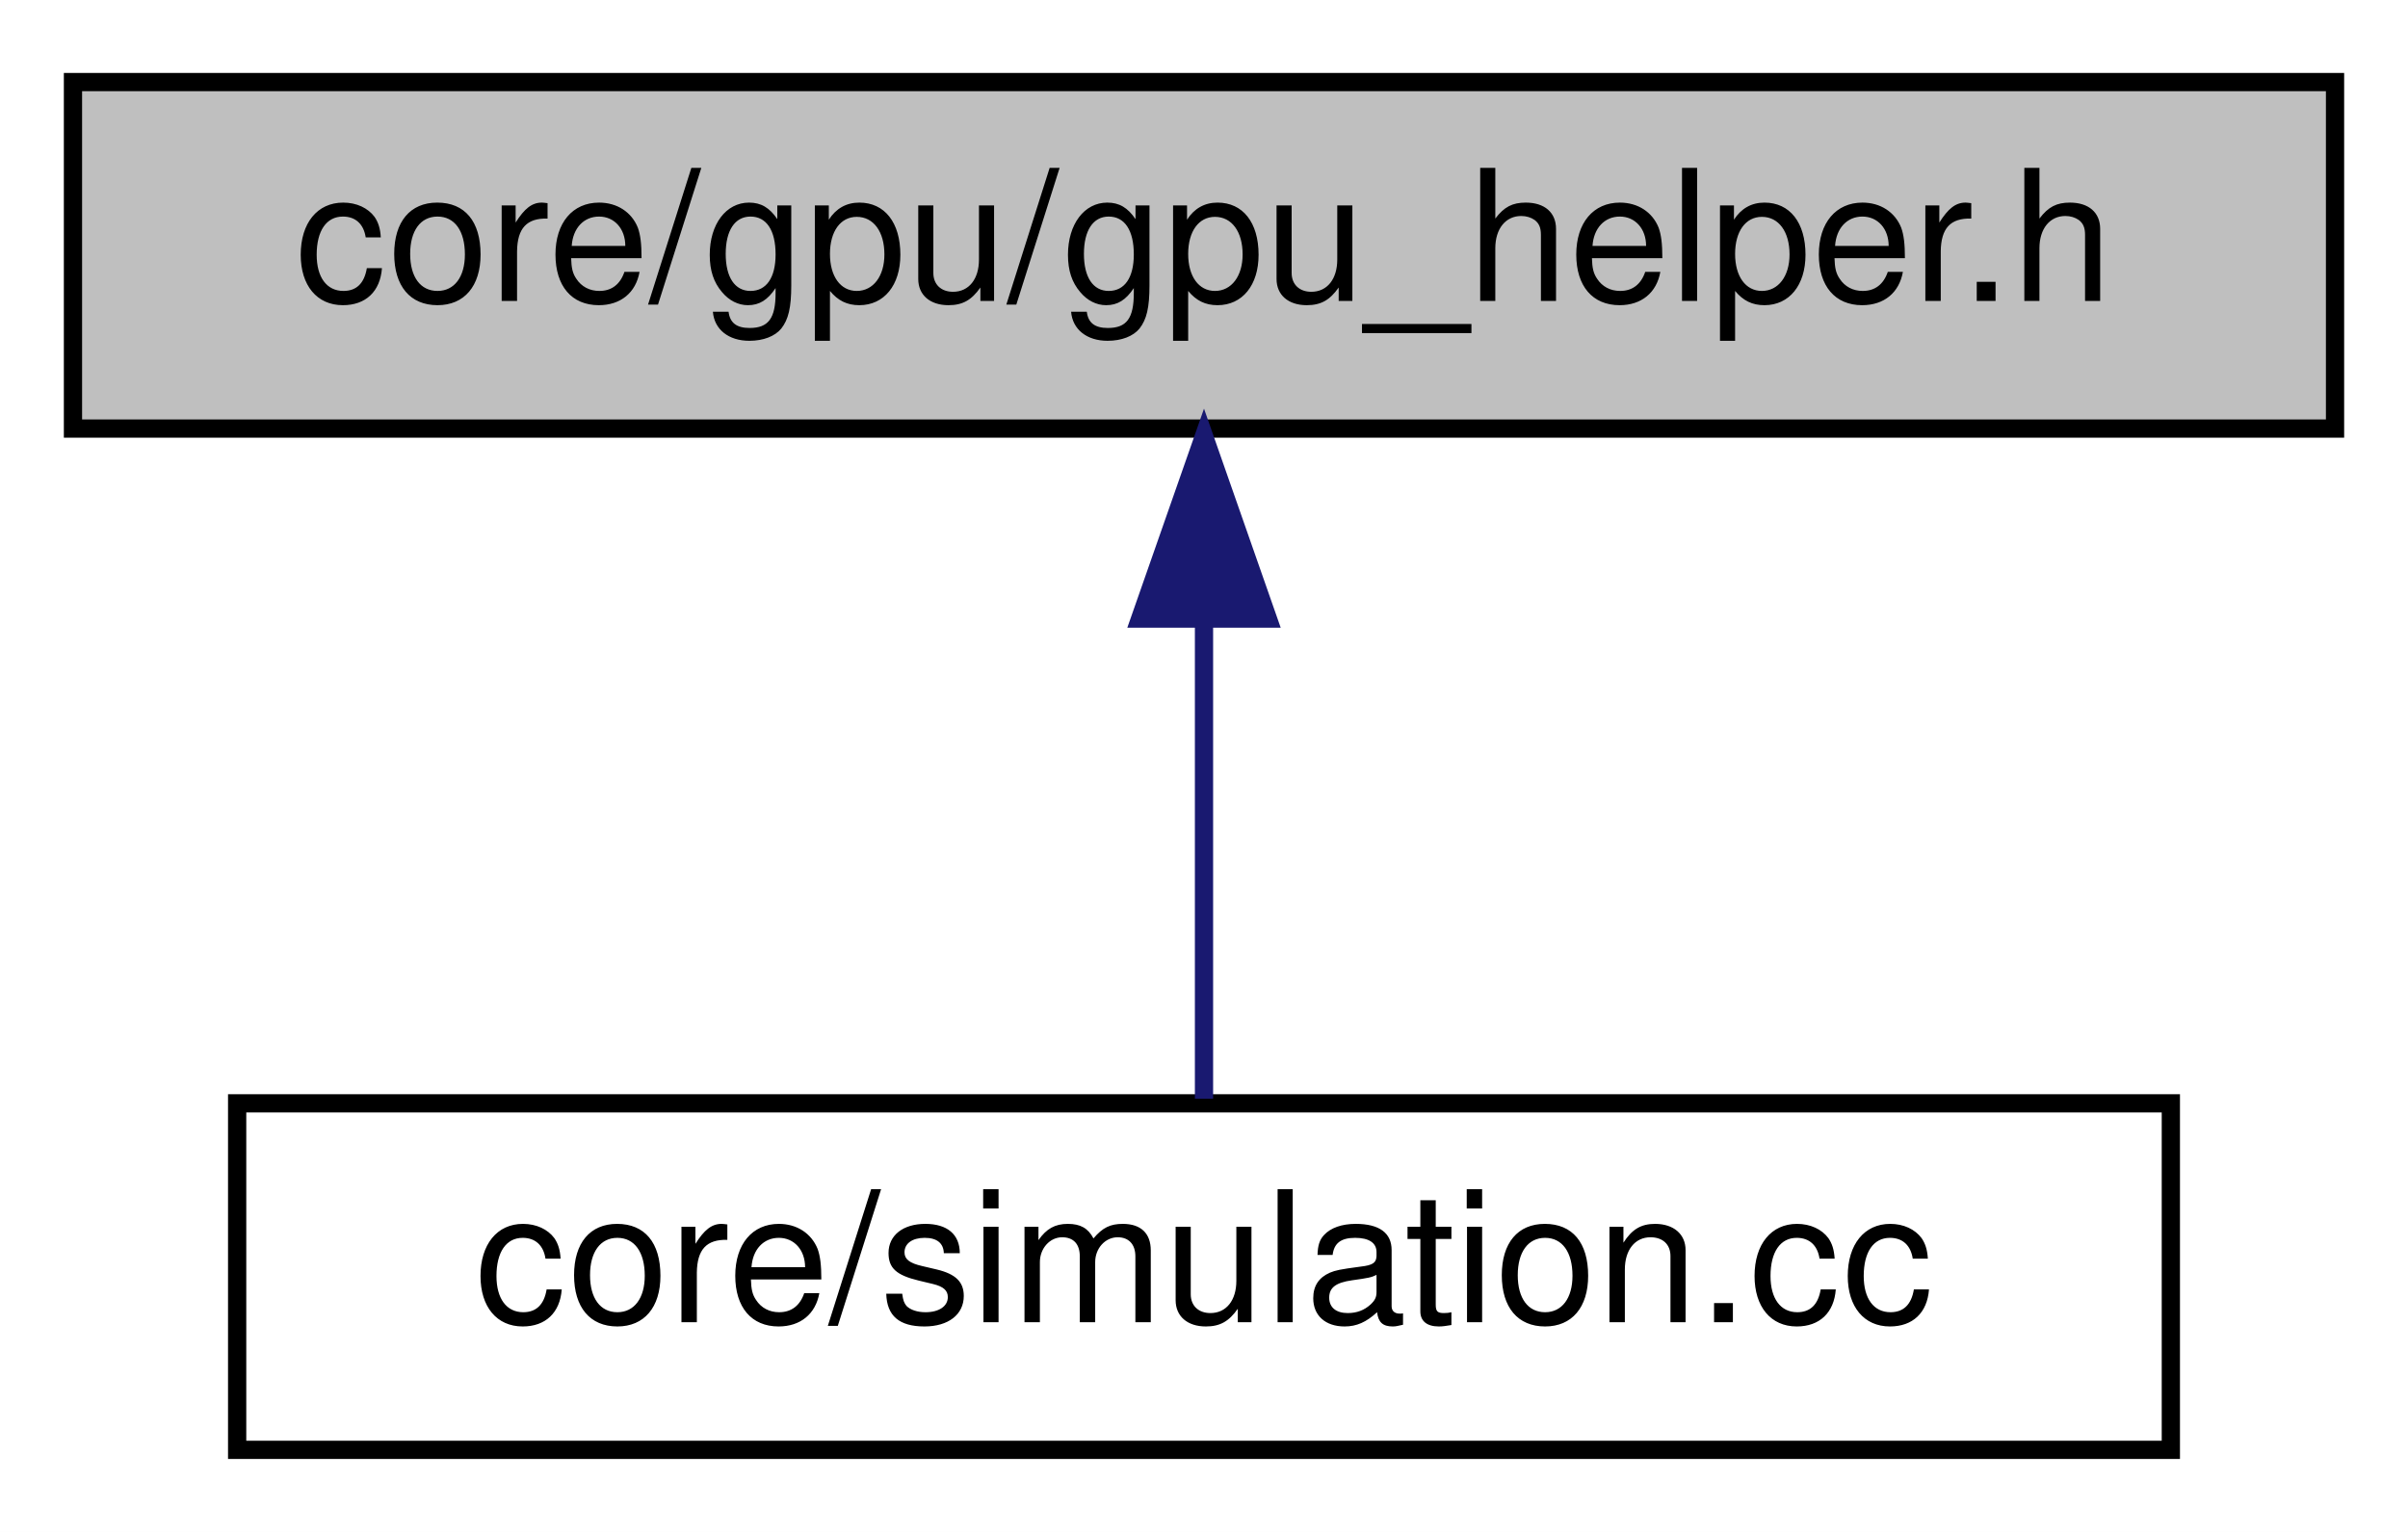
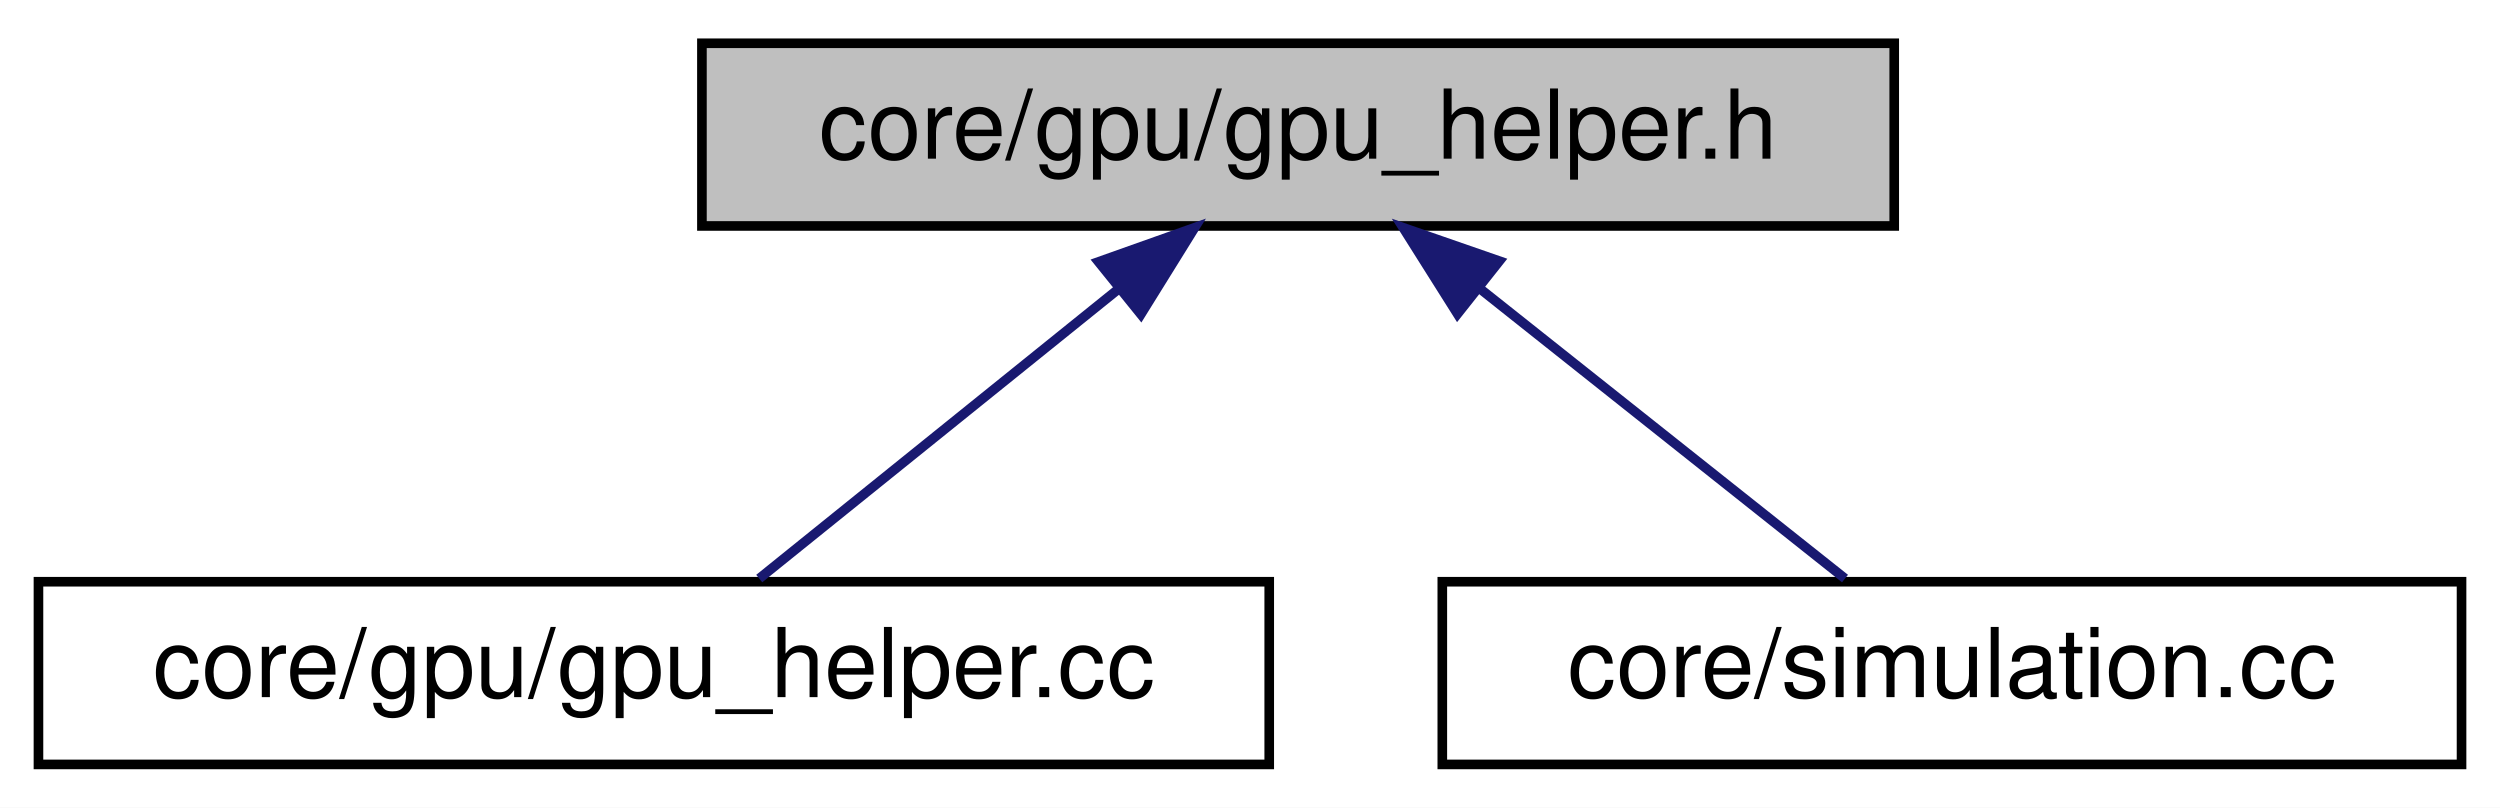
- <svg xmlns="http://www.w3.org/2000/svg" xmlns:xlink="http://www.w3.org/1999/xlink" width="132pt" height="84pt" viewBox="0.00 0.00 132.00 84.00">
+ <svg xmlns="http://www.w3.org/2000/svg" xmlns:xlink="http://www.w3.org/1999/xlink" width="260pt" height="84pt" viewBox="0.00 0.00 260.00 84.00">
  <g id="graph0" class="graph" transform="scale(1 1) rotate(0) translate(4 80)">
-     <polygon fill="white" stroke="transparent" points="-4,4 -4,-80 128,-80 128,4 -4,4" />
+     <polygon fill="white" stroke="transparent" points="-4,4 -4,-80 256,-80 256,4 -4,4" />
    <g id="node1" class="node">
      <g id="a_node1">
        <a xlink:title=" ">
-           <polygon fill="#bfbfbf" stroke="black" points="0,-56.5 0,-75.5 124,-75.5 124,-56.5 0,-56.5" />
-           <text text-anchor="middle" x="62" y="-63.5" font-family="Helvetica,sans-Serif" font-size="10.00">core/gpu/gpu_helper.h</text>
+           <polygon fill="#bfbfbf" stroke="black" points="69,-56.5 69,-75.5 193,-75.5 193,-56.5 69,-56.5" />
+           <text text-anchor="middle" x="131" y="-63.5" font-family="Helvetica,sans-Serif" font-size="10.00">core/gpu/gpu_helper.h</text>
        </a>
      </g>
    </g>
    <g id="node2" class="node">
      <g id="a_node2">
-         <a xlink:href="simulation_8cc.html" target="_top" xlink:title=" ">
-           <polygon fill="white" stroke="black" points="9,-0.5 9,-19.5 115,-19.5 115,-0.5 9,-0.5" />
-           <text text-anchor="middle" x="62" y="-7.5" font-family="Helvetica,sans-Serif" font-size="10.00">core/simulation.cc</text>
+         <a xlink:href="gpu__helper_8cc.html" target="_top" xlink:title=" ">
+           <polygon fill="white" stroke="black" points="0,-0.5 0,-19.5 128,-19.5 128,-0.5 0,-0.5" />
+           <text text-anchor="middle" x="64" y="-7.5" font-family="Helvetica,sans-Serif" font-size="10.00">core/gpu/gpu_helper.cc</text>
        </a>
      </g>
    </g>
    <g id="edge1" class="edge">
-       <path fill="none" stroke="midnightblue" d="M62,-45.8C62,-36.91 62,-26.78 62,-19.75" />
-       <polygon fill="midnightblue" stroke="midnightblue" points="58.5,-46.08 62,-56.08 65.5,-46.08 58.5,-46.08" />
+       <path fill="none" stroke="midnightblue" d="M112.17,-49.82C100.16,-40.15 85.03,-27.95 74.96,-19.83" />
+       <polygon fill="midnightblue" stroke="midnightblue" points="110.25,-52.77 120.24,-56.32 114.65,-47.32 110.25,-52.77" />
+     </g>
+     <g id="node3" class="node">
+       <g id="a_node3">
+         <a xlink:href="simulation_8cc.html" target="_top" xlink:title=" ">
+           <polygon fill="white" stroke="black" points="146,-0.5 146,-19.5 252,-19.5 252,-0.5 146,-0.5" />
+           <text text-anchor="middle" x="199" y="-7.5" font-family="Helvetica,sans-Serif" font-size="10.00">core/simulation.cc</text>
+         </a>
+       </g>
+     </g>
+     <g id="edge2" class="edge">
+       <path fill="none" stroke="midnightblue" d="M149.76,-50.1C162,-40.38 177.56,-28.03 187.88,-19.83" />
+       <polygon fill="midnightblue" stroke="midnightblue" points="147.58,-47.36 141.93,-56.32 151.93,-52.85 147.58,-47.36" />
    </g>
  </g>
</svg>
